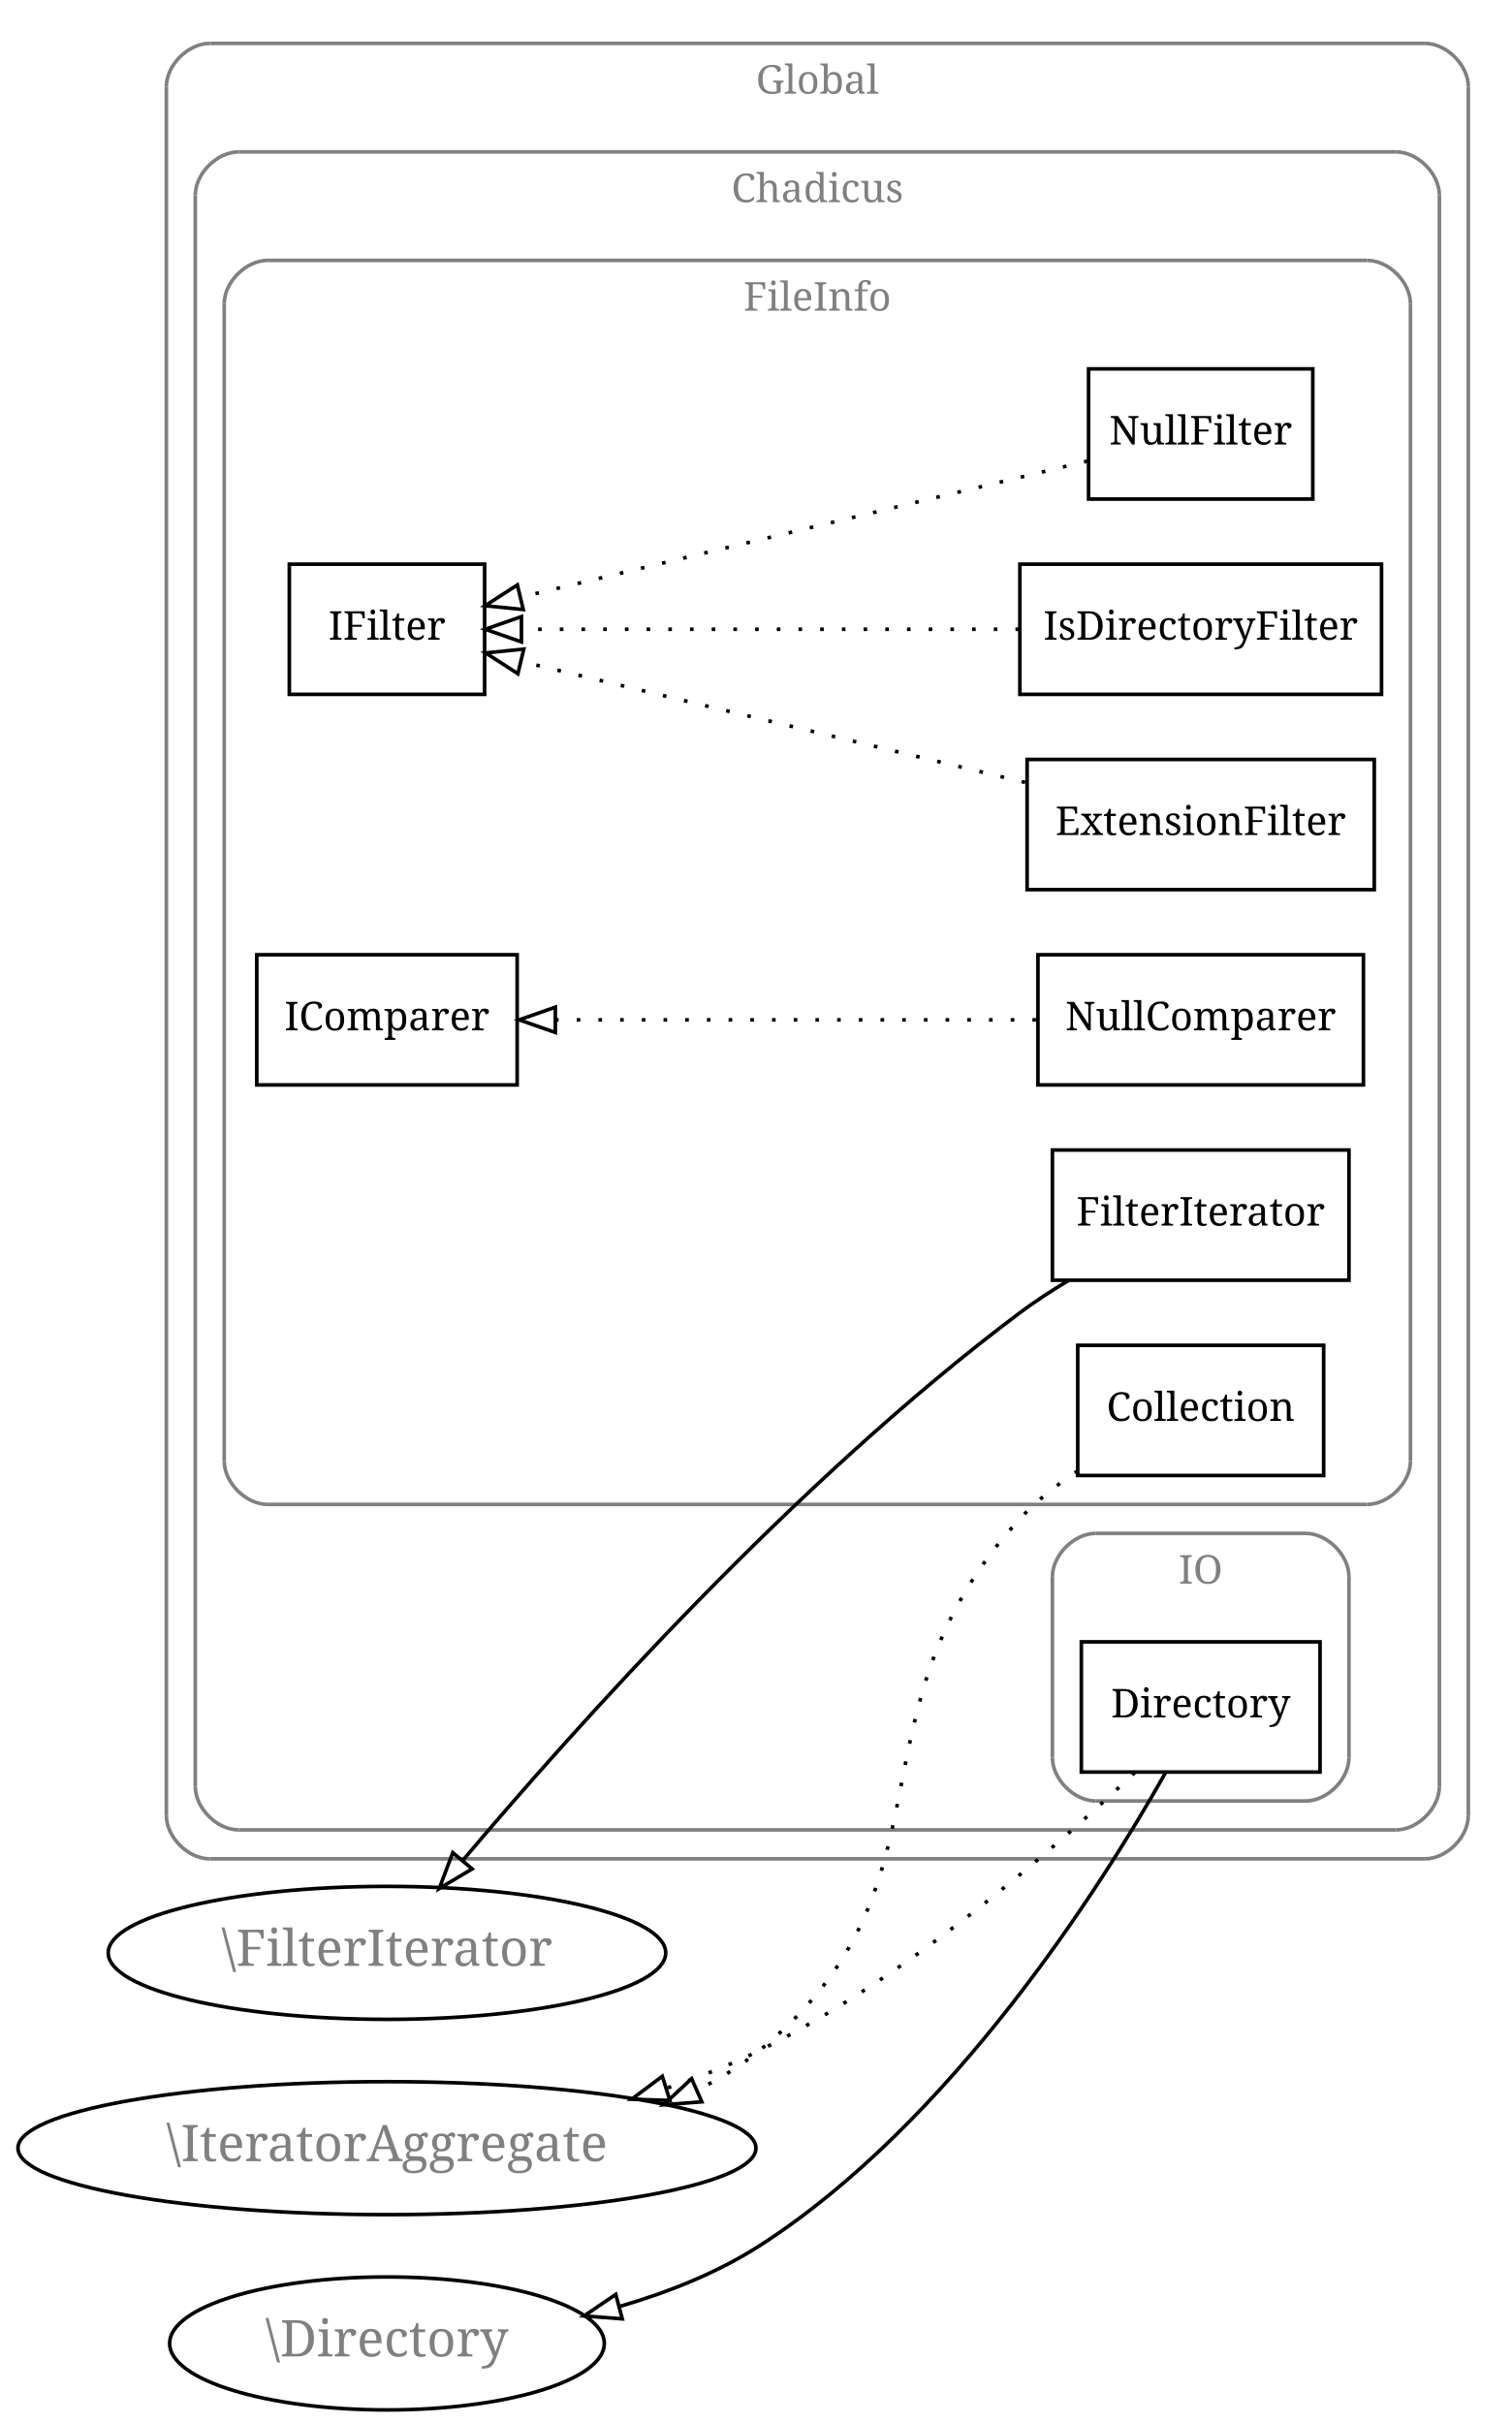
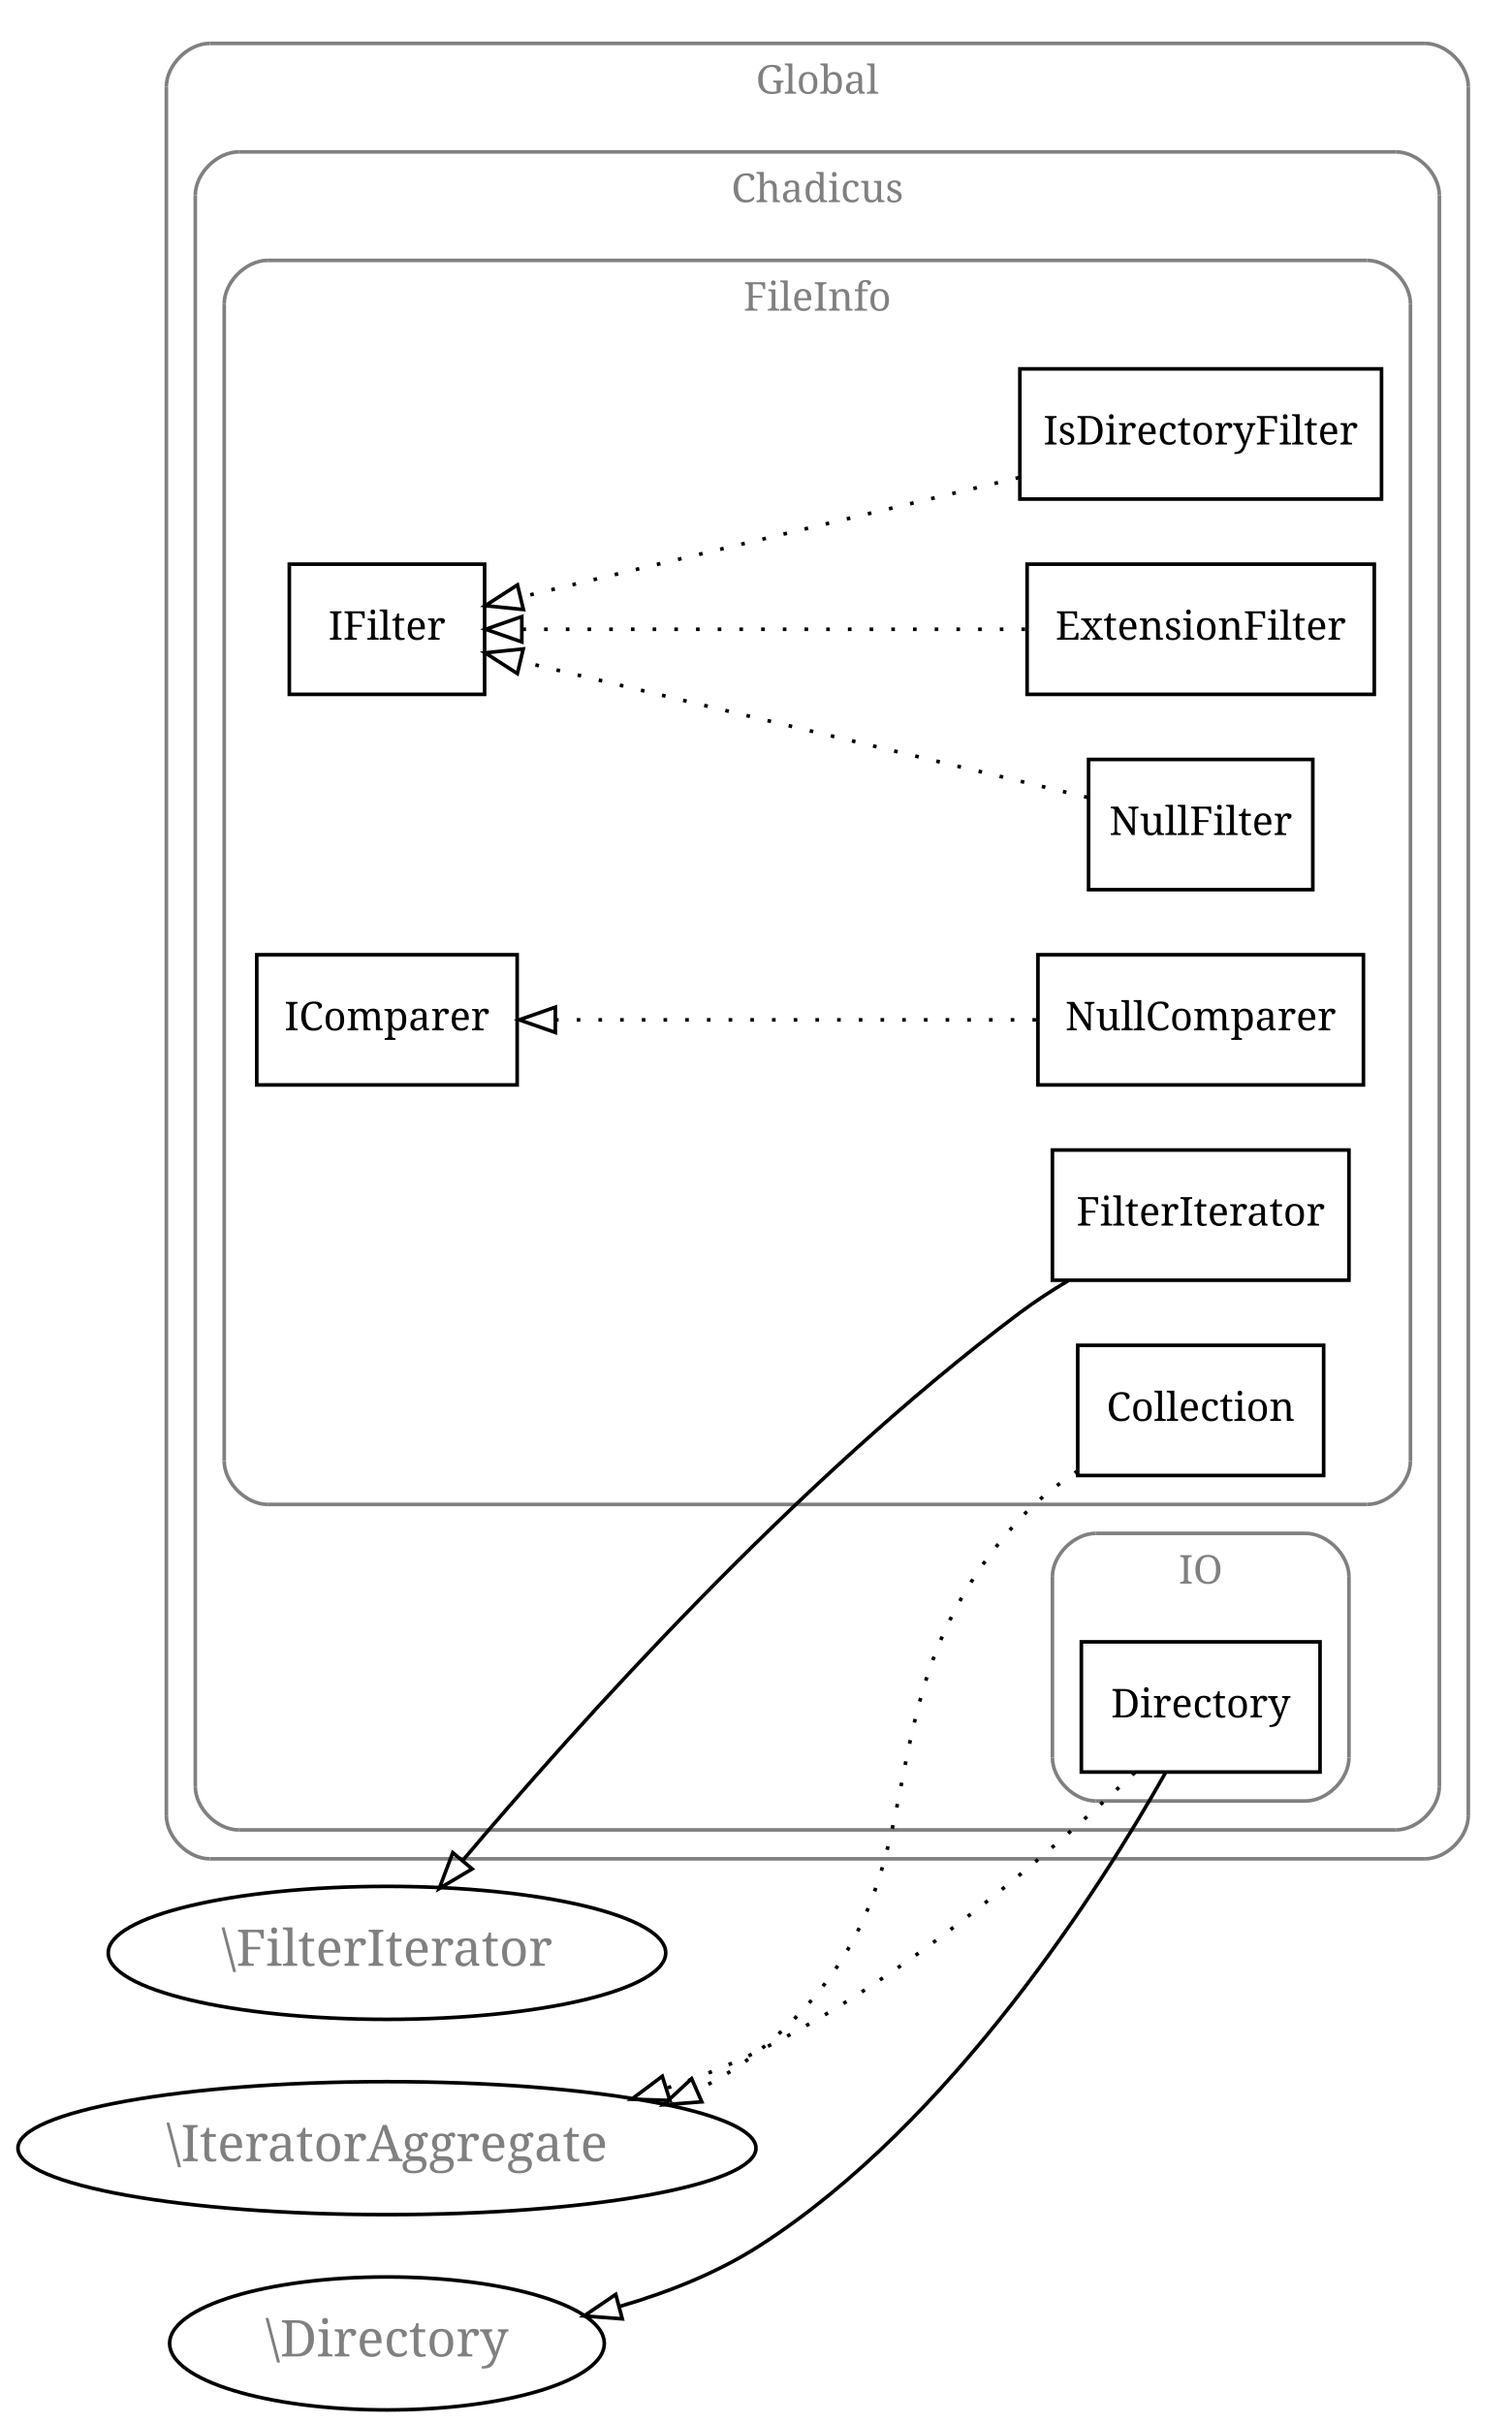
<svg xmlns="http://www.w3.org/2000/svg" width="418pt" height="670pt" viewBox="0.00 0.00 418.00 670.00">
  <g id="graph1" class="graph" transform="scale(1 1) rotate(0) translate(4 666)">
    <polygon fill="white" stroke="white" points="-4,5 -4,-666 415,-666 415,5 -4,5" />
    <g id="graph2" class="cluster">
      <polyline fill="none" stroke="gray" points="54,-152 390,-152 " />
      <path fill="none" stroke="gray" d="M390,-152C396,-152 402,-158 402,-164" />
      <polyline fill="none" stroke="gray" points="402,-164 402,-642 " />
      <path fill="none" stroke="gray" d="M402,-642C402,-648 396,-654 390,-654" />
      <polyline fill="none" stroke="gray" points="390,-654 54,-654 " />
      <path fill="none" stroke="gray" d="M54,-654C48,-654 42,-648 42,-642" />
      <polyline fill="none" stroke="gray" points="42,-642 42,-164 " />
      <path fill="none" stroke="gray" d="M42,-164C42,-158 48,-152 54,-152" />
      <text text-anchor="middle" x="222" y="-640.1" font-family="Times Roman,serif" font-size="11.00" fill="gray">Global</text>
    </g>
    <g id="graph3" class="cluster">
      <polyline fill="none" stroke="gray" points="62,-160 382,-160 " />
      <path fill="none" stroke="gray" d="M382,-160C388,-160 394,-166 394,-172" />
      <polyline fill="none" stroke="gray" points="394,-172 394,-612 " />
      <path fill="none" stroke="gray" d="M394,-612C394,-618 388,-624 382,-624" />
      <polyline fill="none" stroke="gray" points="382,-624 62,-624 " />
      <path fill="none" stroke="gray" d="M62,-624C56,-624 50,-618 50,-612" />
      <polyline fill="none" stroke="gray" points="50,-612 50,-172 " />
      <path fill="none" stroke="gray" d="M50,-172C50,-166 56,-160 62,-160" />
      <text text-anchor="middle" x="222" y="-610.1" font-family="Times Roman,serif" font-size="11.00" fill="gray">Chadicus</text>
    </g>
    <g id="graph4" class="cluster">
      <polyline fill="none" stroke="gray" points="70,-250 374,-250 " />
      <path fill="none" stroke="gray" d="M374,-250C380,-250 386,-256 386,-262" />
      <polyline fill="none" stroke="gray" points="386,-262 386,-582 " />
      <path fill="none" stroke="gray" d="M386,-582C386,-588 380,-594 374,-594" />
      <polyline fill="none" stroke="gray" points="374,-594 70,-594 " />
      <path fill="none" stroke="gray" d="M70,-594C64,-594 58,-588 58,-582" />
      <polyline fill="none" stroke="gray" points="58,-582 58,-262 " />
      <path fill="none" stroke="gray" d="M58,-262C58,-256 64,-250 70,-250" />
      <text text-anchor="middle" x="222" y="-580.1" font-family="Times Roman,serif" font-size="11.00" fill="gray">FileInfo</text>
    </g>
    <g id="graph5" class="cluster">
      <polyline fill="none" stroke="gray" points="299,-168 357,-168 " />
      <path fill="none" stroke="gray" d="M357,-168C363,-168 369,-174 369,-180" />
      <polyline fill="none" stroke="gray" points="369,-180 369,-230 " />
      <path fill="none" stroke="gray" d="M369,-230C369,-236 363,-242 357,-242" />
      <polyline fill="none" stroke="gray" points="357,-242 299,-242 " />
      <path fill="none" stroke="gray" d="M299,-242C293,-242 287,-236 287,-230" />
      <polyline fill="none" stroke="gray" points="287,-230 287,-180 " />
      <path fill="none" stroke="gray" d="M287,-180C287,-174 293,-168 299,-168" />
      <text text-anchor="middle" x="328" y="-228.1" font-family="Times Roman,serif" font-size="11.00" fill="gray">IO</text>
    </g>
    <g id="node4" class="node">
-       <polygon fill="none" stroke="black" points="359,-564 297,-564 297,-528 359,-528 359,-564" />
-       <text text-anchor="middle" x="328" y="-543.1" font-family="Times Roman,serif" font-size="11.00">NullFilter</text>
+       <polygon fill="none" stroke="black" points="362,-294 294,-294 294,-258 362,-258 362,-294" />
+       <text text-anchor="middle" x="328" y="-273.1" font-family="Times Roman,serif" font-size="11.00">Collection</text>
    </g>
-     <g id="node10" class="node">
+     <g id="node15" class="node">
+       <ellipse fill="none" stroke="black" cx="103" cy="-72" rx="102.03" ry="18.385" />
+       <text text-anchor="middle" x="103" y="-68.4" font-family="Times Roman,serif" font-size="14.00" fill="gray">\IteratorAggregate</text>
+     </g>
+     <g id="edge6" class="edge">
+       <path fill="none" stroke="black" stroke-dasharray="1,5" d="M293.984,-259.257C288.199,-255.431 282.588,-250.995 278,-246 228.79,-192.42 262.299,-145.075 206,-99 200.762,-94.713 194.914,-91.1 188.74,-88.056" />
+       <polygon fill="none" stroke="black" points="190.055,-84.811 179.492,-83.99 187.238,-91.219 190.055,-84.811" />
+     </g>
+     <g id="node5" class="node">
+       <polygon fill="none" stroke="black" points="378,-564 278,-564 278,-528 378,-528 378,-564" />
+       <text text-anchor="middle" x="328" y="-543.1" font-family="Times Roman,serif" font-size="11.00">IsDirectoryFilter</text>
+     </g>
+     <g id="node11" class="node">
      <polygon fill="none" stroke="black" points="130,-510 76,-510 76,-474 130,-474 130,-510" />
      <text text-anchor="middle" x="103" y="-489.1" font-family="Times Roman,serif" font-size="11.00">IFilter</text>
    </g>
-     <g id="edge6" class="edge">
-       <path fill="none" stroke="black" stroke-dasharray="1,5" d="M296.715,-538.492C255.689,-528.645 183.808,-511.394 140.089,-500.901" />
-       <polygon fill="none" stroke="black" points="140.688,-497.446 130.147,-498.515 139.054,-504.253 140.688,-497.446" />
+     <g id="edge8" class="edge">
+       <path fill="none" stroke="black" stroke-dasharray="1,5" d="M277.786,-533.949C236.114,-523.947 177.792,-509.95 140.203,-500.929" />
+       <polygon fill="none" stroke="black" points="140.723,-497.454 130.182,-498.524 139.089,-504.261 140.723,-497.454" />
    </g>
-     <g id="node5" class="node">
+     <g id="node6" class="node">
+       <polygon fill="none" stroke="black" points="376,-510 280,-510 280,-474 376,-474 376,-510" />
+       <text text-anchor="middle" x="328" y="-489.1" font-family="Times Roman,serif" font-size="11.00">ExtensionFilter</text>
+     </g>
+     <g id="edge14" class="edge">
+       <path fill="none" stroke="black" stroke-dasharray="1,5" d="M279.455,-492C237.771,-492 178.546,-492 140.443,-492" />
+       <polygon fill="none" stroke="black" points="140.289,-488.5 130.289,-492 140.289,-495.5 140.289,-488.5" />
+     </g>
+     <g id="node7" class="node">
+       <polygon fill="none" stroke="black" points="373,-402 283,-402 283,-366 373,-366 373,-402" />
+       <text text-anchor="middle" x="328" y="-381.1" font-family="Times Roman,serif" font-size="11.00">NullComparer</text>
+     </g>
+     <g id="node10" class="node">
+       <polygon fill="none" stroke="black" points="139,-402 67,-402 67,-366 139,-366 139,-402" />
+       <text text-anchor="middle" x="103" y="-381.1" font-family="Times Roman,serif" font-size="11.00">IComparer</text>
+     </g>
+     <g id="edge16" class="edge">
+       <path fill="none" stroke="black" stroke-dasharray="1,5" d="M282.468,-384C243.805,-384 188.55,-384 149.588,-384" />
+       <polygon fill="none" stroke="black" points="149.557,-380.5 139.557,-384 149.557,-387.5 149.557,-380.5" />
+     </g>
+     <g id="node8" class="node">
+       <polygon fill="none" stroke="black" points="359,-456 297,-456 297,-420 359,-420 359,-456" />
+       <text text-anchor="middle" x="328" y="-435.1" font-family="Times Roman,serif" font-size="11.00">NullFilter</text>
+     </g>
+     <g id="edge18" class="edge">
+       <path fill="none" stroke="black" stroke-dasharray="1,5" d="M296.715,-445.508C255.689,-455.355 183.808,-472.606 140.089,-483.099" />
+       <polygon fill="none" stroke="black" points="139.054,-479.747 130.147,-485.485 140.688,-486.554 139.054,-479.747" />
+     </g>
+     <g id="node9" class="node">
      <polygon fill="none" stroke="black" points="369,-348 287,-348 287,-312 369,-312 369,-348" />
      <text text-anchor="middle" x="328" y="-327.1" font-family="Times Roman,serif" font-size="11.00">FilterIterator</text>
    </g>
-     <g id="node16" class="node">
+     <g id="node24" class="node">
      <ellipse fill="none" stroke="black" cx="103" cy="-126" rx="77.075" ry="18.385" />
      <text text-anchor="middle" x="103" y="-122.4" font-family="Times Roman,serif" font-size="14.00" fill="gray">\FilterIterator</text>
    </g>
-     <g id="edge8" class="edge">
+     <g id="edge20" class="edge">
      <path fill="none" stroke="black" d="M291.435,-311.907C286.779,-309.13 282.184,-306.136 278,-303 215.952,-256.503 154.913,-188.232 123.95,-151.553" />
      <polygon fill="none" stroke="black" points="126.557,-149.215 117.453,-143.796 121.19,-153.709 126.557,-149.215" />
-     </g>
-     <g id="node6" class="node">
-       <polygon fill="none" stroke="black" points="362,-294 294,-294 294,-258 362,-258 362,-294" />
-       <text text-anchor="middle" x="328" y="-273.1" font-family="Times Roman,serif" font-size="11.00">Collection</text>
-     </g>
-     <g id="node18" class="node">
-       <ellipse fill="none" stroke="black" cx="103" cy="-72" rx="102.03" ry="18.385" />
-       <text text-anchor="middle" x="103" y="-68.4" font-family="Times Roman,serif" font-size="14.00" fill="gray">\IteratorAggregate</text>
-     </g>
-     <g id="edge10" class="edge">
-       <path fill="none" stroke="black" stroke-dasharray="1,5" d="M293.984,-259.257C288.199,-255.431 282.588,-250.995 278,-246 228.79,-192.42 262.299,-145.075 206,-99 200.762,-94.713 194.914,-91.1 188.74,-88.056" />
-       <polygon fill="none" stroke="black" points="190.055,-84.811 179.492,-83.99 187.238,-91.219 190.055,-84.811" />
-     </g>
-     <g id="node7" class="node">
-       <polygon fill="none" stroke="black" points="378,-510 278,-510 278,-474 378,-474 378,-510" />
-       <text text-anchor="middle" x="328" y="-489.1" font-family="Times Roman,serif" font-size="11.00">IsDirectoryFilter</text>
-     </g>
-     <g id="edge12" class="edge">
-       <path fill="none" stroke="black" stroke-dasharray="1,5" d="M277.786,-492C236.114,-492 177.792,-492 140.203,-492" />
-       <polygon fill="none" stroke="black" points="140.182,-488.5 130.182,-492 140.182,-495.5 140.182,-488.5" />
-     </g>
-     <g id="node8" class="node">
-       <polygon fill="none" stroke="black" points="373,-402 283,-402 283,-366 373,-366 373,-402" />
-       <text text-anchor="middle" x="328" y="-381.1" font-family="Times Roman,serif" font-size="11.00">NullComparer</text>
-     </g>
-     <g id="node11" class="node">
-       <polygon fill="none" stroke="black" points="139,-402 67,-402 67,-366 139,-366 139,-402" />
-       <text text-anchor="middle" x="103" y="-381.1" font-family="Times Roman,serif" font-size="11.00">IComparer</text>
-     </g>
-     <g id="edge14" class="edge">
-       <path fill="none" stroke="black" stroke-dasharray="1,5" d="M282.468,-384C243.805,-384 188.55,-384 149.588,-384" />
-       <polygon fill="none" stroke="black" points="149.557,-380.5 139.557,-384 149.557,-387.5 149.557,-380.5" />
-     </g>
-     <g id="node9" class="node">
-       <polygon fill="none" stroke="black" points="376,-456 280,-456 280,-420 376,-420 376,-456" />
-       <text text-anchor="middle" x="328" y="-435.1" font-family="Times Roman,serif" font-size="11.00">ExtensionFilter</text>
-     </g>
-     <g id="edge16" class="edge">
-       <path fill="none" stroke="black" stroke-dasharray="1,5" d="M279.455,-449.651C237.771,-459.655 178.546,-473.869 140.443,-483.014" />
-       <polygon fill="none" stroke="black" points="139.196,-479.714 130.289,-485.451 140.829,-486.52 139.196,-479.714" />
    </g>
    <g id="node13" class="node">
      <polygon fill="none" stroke="black" points="361,-212 295,-212 295,-176 361,-176 361,-212" />
      <text text-anchor="middle" x="328" y="-191.1" font-family="Times Roman,serif" font-size="11.00">Directory</text>
    </g>
-     <g id="edge20" class="edge">
+     <g id="edge12" class="edge">
      <path fill="none" stroke="black" stroke-dasharray="1,5" d="M309.797,-175.885C287.288,-154.477 246.913,-119.219 206,-99 197.907,-95 189.153,-91.544 180.285,-88.569" />
      <polygon fill="none" stroke="black" points="181.233,-85.199 170.643,-85.528 179.127,-91.874 181.233,-85.199" />
    </g>
-     <g id="node23" class="node">
+     <g id="node18" class="node">
      <ellipse fill="none" stroke="black" cx="103" cy="-18" rx="60.104" ry="18.385" />
      <text text-anchor="middle" x="103" y="-14.4" font-family="Times Roman,serif" font-size="14.00" fill="gray">\Directory</text>
    </g>
-     <g id="edge18" class="edge">
+     <g id="edge10" class="edge">
      <path fill="none" stroke="black" d="M318.232,-175.737C300.334,-144.077 259.18,-79.127 206,-45 194.357,-37.528 180.719,-32.118 167.248,-28.202" />
      <polygon fill="none" stroke="black" points="168.063,-24.797 157.499,-25.606 166.262,-31.561 168.063,-24.797" />
    </g>
  </g>
</svg>
